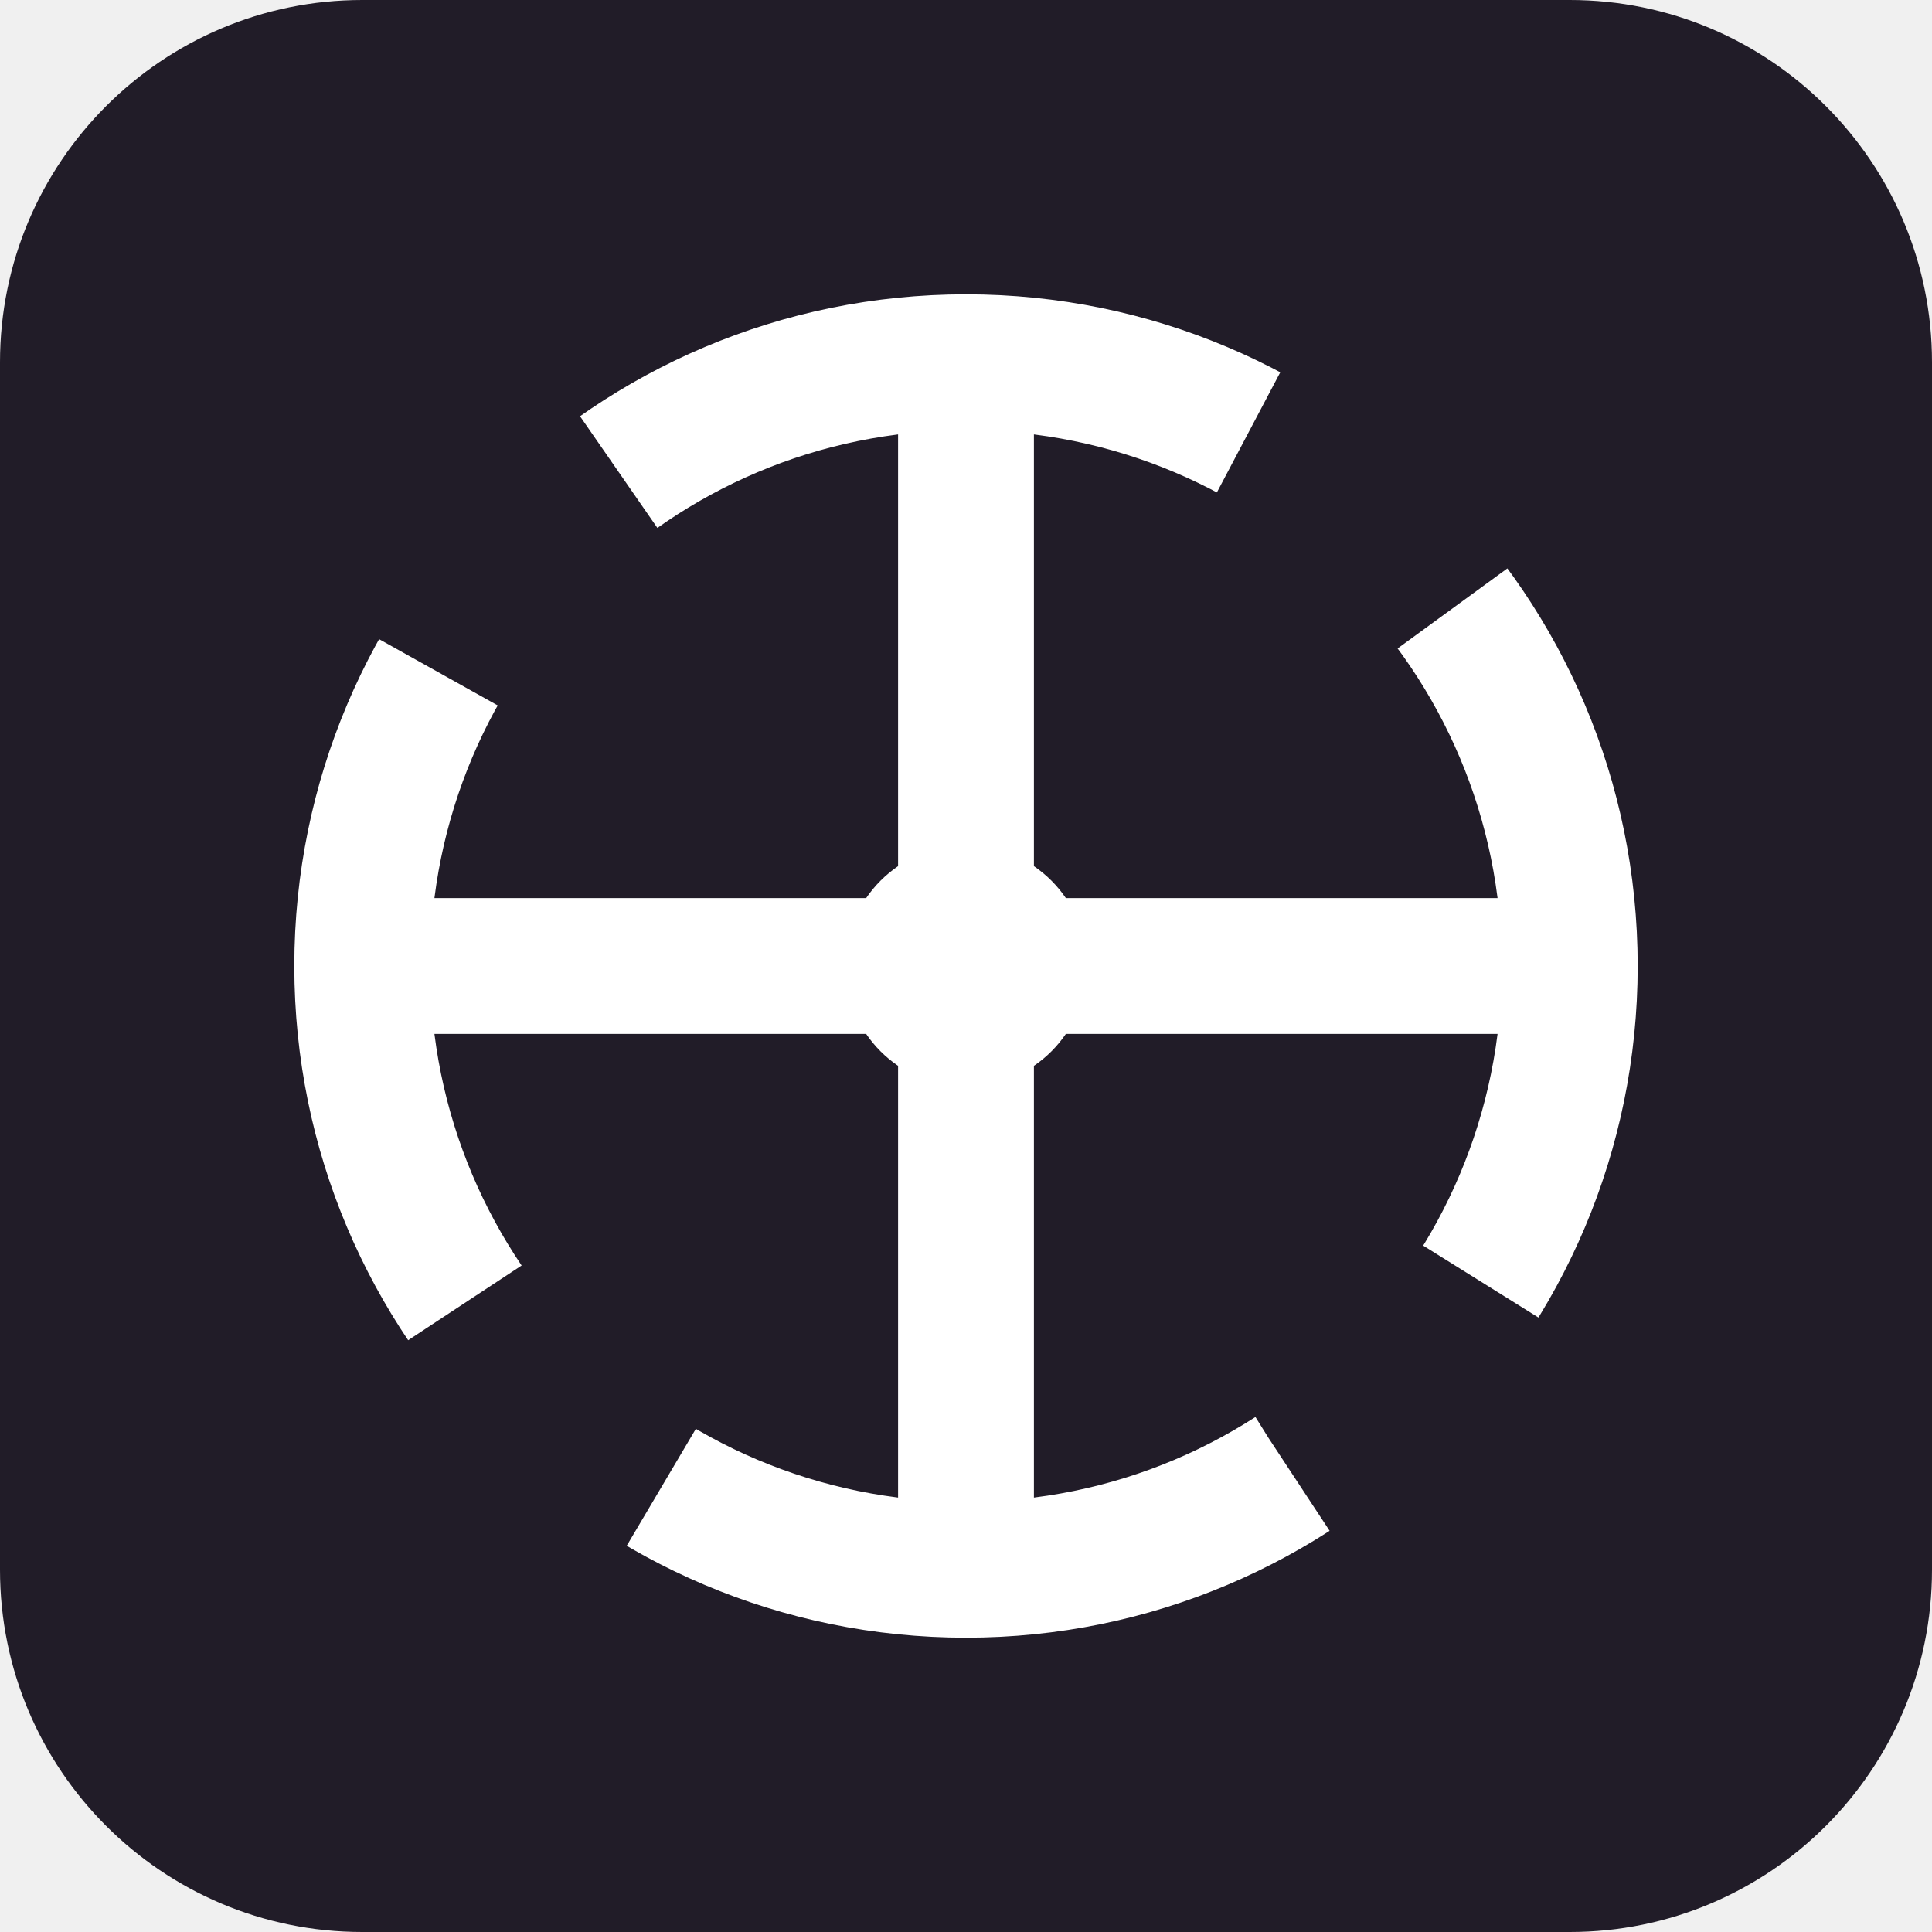
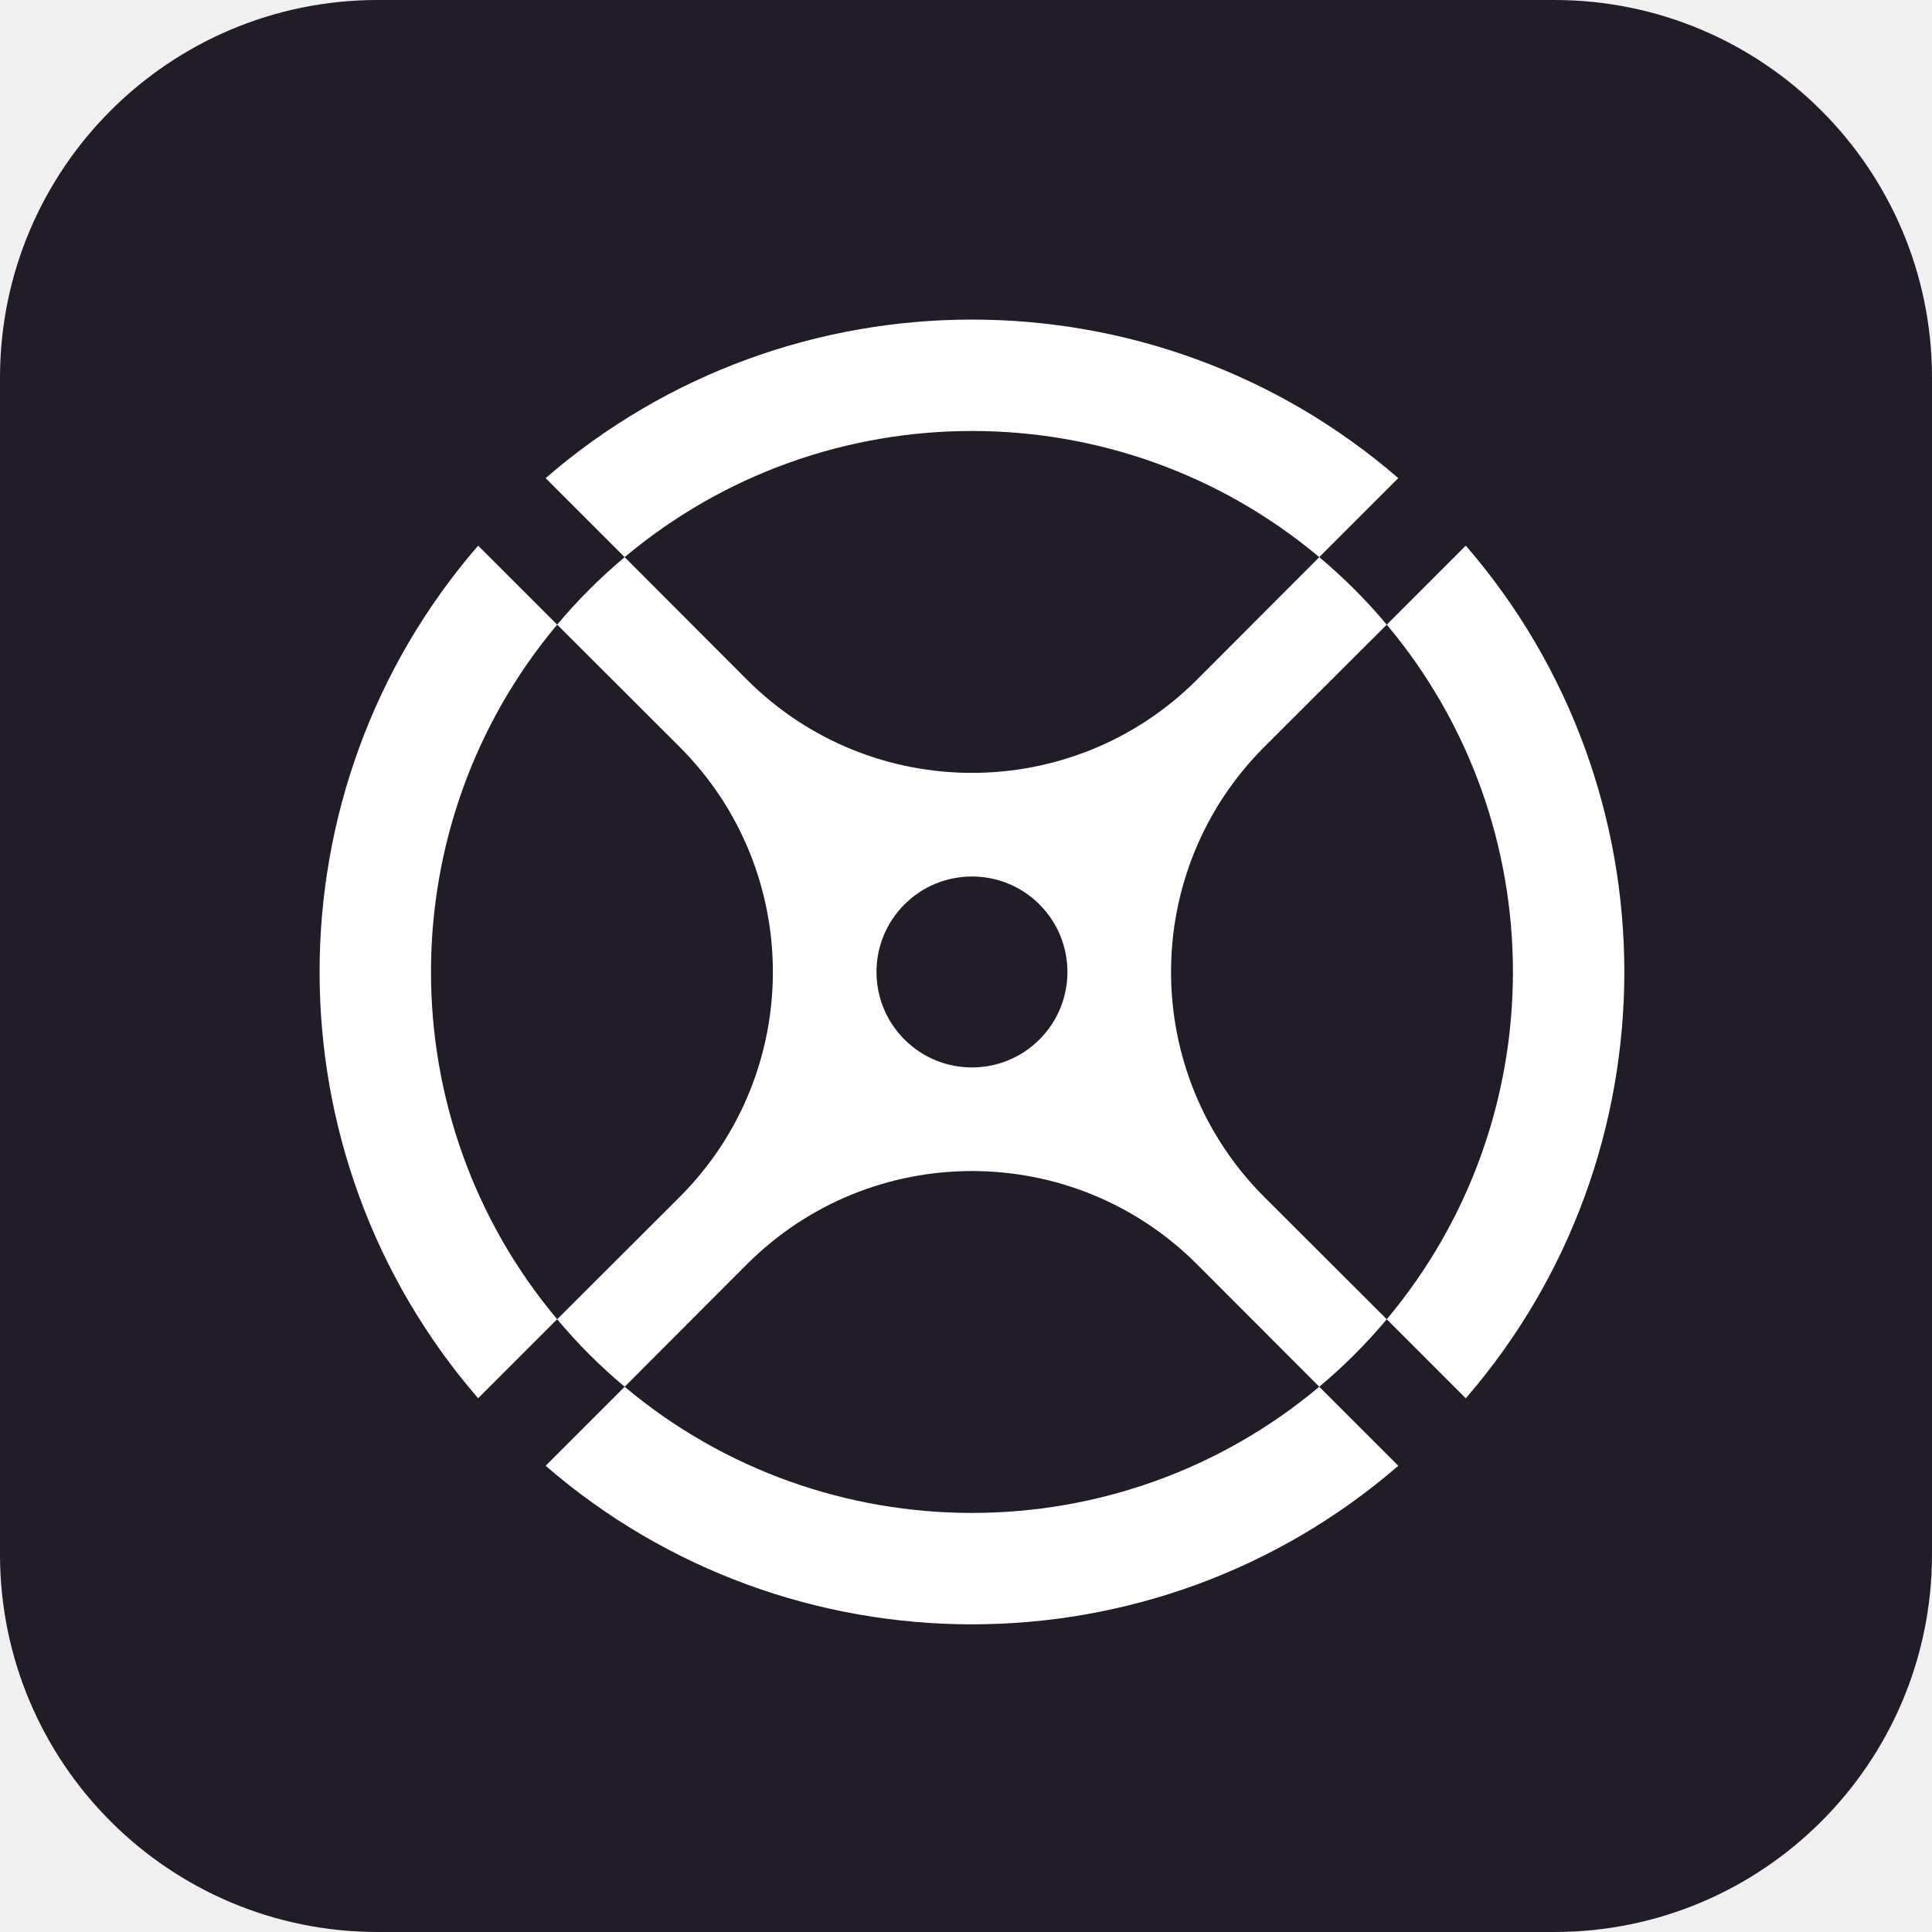
- <svg xmlns="http://www.w3.org/2000/svg" viewBox="0 0 64 64" width="32" height="32">
-   <rect width="64" height="64" rx="12" fill="#211C28" />
-   <g fill="none" stroke="#FFFFFF" stroke-width="4.5">
-     <circle cx="32" cy="32" r="20" stroke-dasharray="22 9" stroke-dashoffset="11" />
-   </g>
-   <circle cx="32" cy="32" r="4" fill="#FFFFFF" />
-   <g stroke="#FFFFFF" stroke-width="4.5" stroke-linecap="round">
-     <line x1="32" y1="32" x2="32" y2="14" />
-     <line x1="32" y1="32" x2="32" y2="50" />
-     <line x1="32" y1="32" x2="14" y2="32" />
-     <line x1="32" y1="32" x2="50" y2="32" />
+ <svg xmlns="http://www.w3.org/2000/svg" viewBox="60 177 133 133" width="32" height="32">
+   <rect x="60" y="177" width="133" height="133" rx="26" fill="#211C28" />
+   <g fill="#FFFFFF">
+     <path fill-rule="evenodd" clip-rule="evenodd" d="M153.245 270.245C152.463 271.028 151.652 271.767 150.82 272.465L142.416 264.047C133.857 255.471 119.963 255.472 111.404 264.048L103.002 272.466C102.17 271.767 101.358 271.029 100.575 270.246C99.792 269.463 99.054 268.652 98.356 267.819L106.773 259.417C115.349 250.858 115.349 236.963 106.773 228.404L98.356 220.001C99.054 219.169 99.792 218.357 100.575 217.575C101.358 216.792 102.17 216.053 103.002 215.355L111.404 223.773C119.963 232.349 133.858 232.349 142.417 223.773L150.82 215.355C151.652 216.054 152.463 216.793 153.245 217.575C154.028 218.358 154.767 219.169 155.466 220.002L147.047 228.404C138.472 236.963 138.472 250.857 147.047 259.416L155.466 267.819C154.767 268.651 154.028 269.462 153.245 270.245ZM131.558 248.558C134.124 245.991 134.124 241.83 131.558 239.263C128.991 236.696 124.83 236.697 122.263 239.263C119.697 241.83 119.696 245.992 122.263 248.558C124.829 251.125 128.991 251.124 131.558 248.558Z" />
+     <path d="M98.355 220.002C86.774 233.802 86.774 254.018 98.355 267.818L92.915 273.258C78.362 256.437 78.362 231.383 92.914 214.562L98.355 220.002Z" />
+     <path d="M156.259 277.906C139.437 292.459 114.383 292.458 97.562 277.906L103.002 272.466C116.802 284.047 137.018 284.046 150.818 272.465L156.259 277.906Z" />
+     <path d="M150.818 215.354C137.019 203.773 116.802 203.774 103.002 215.355L97.561 209.914C114.382 195.362 139.437 195.362 156.259 209.914L150.818 215.354Z" />
+     <path d="M160.906 214.562C175.458 231.383 175.458 256.438 160.906 273.259L155.465 267.818C167.046 254.018 167.047 233.802 155.466 220.002L160.906 214.562Z" />
  </g>
</svg>
